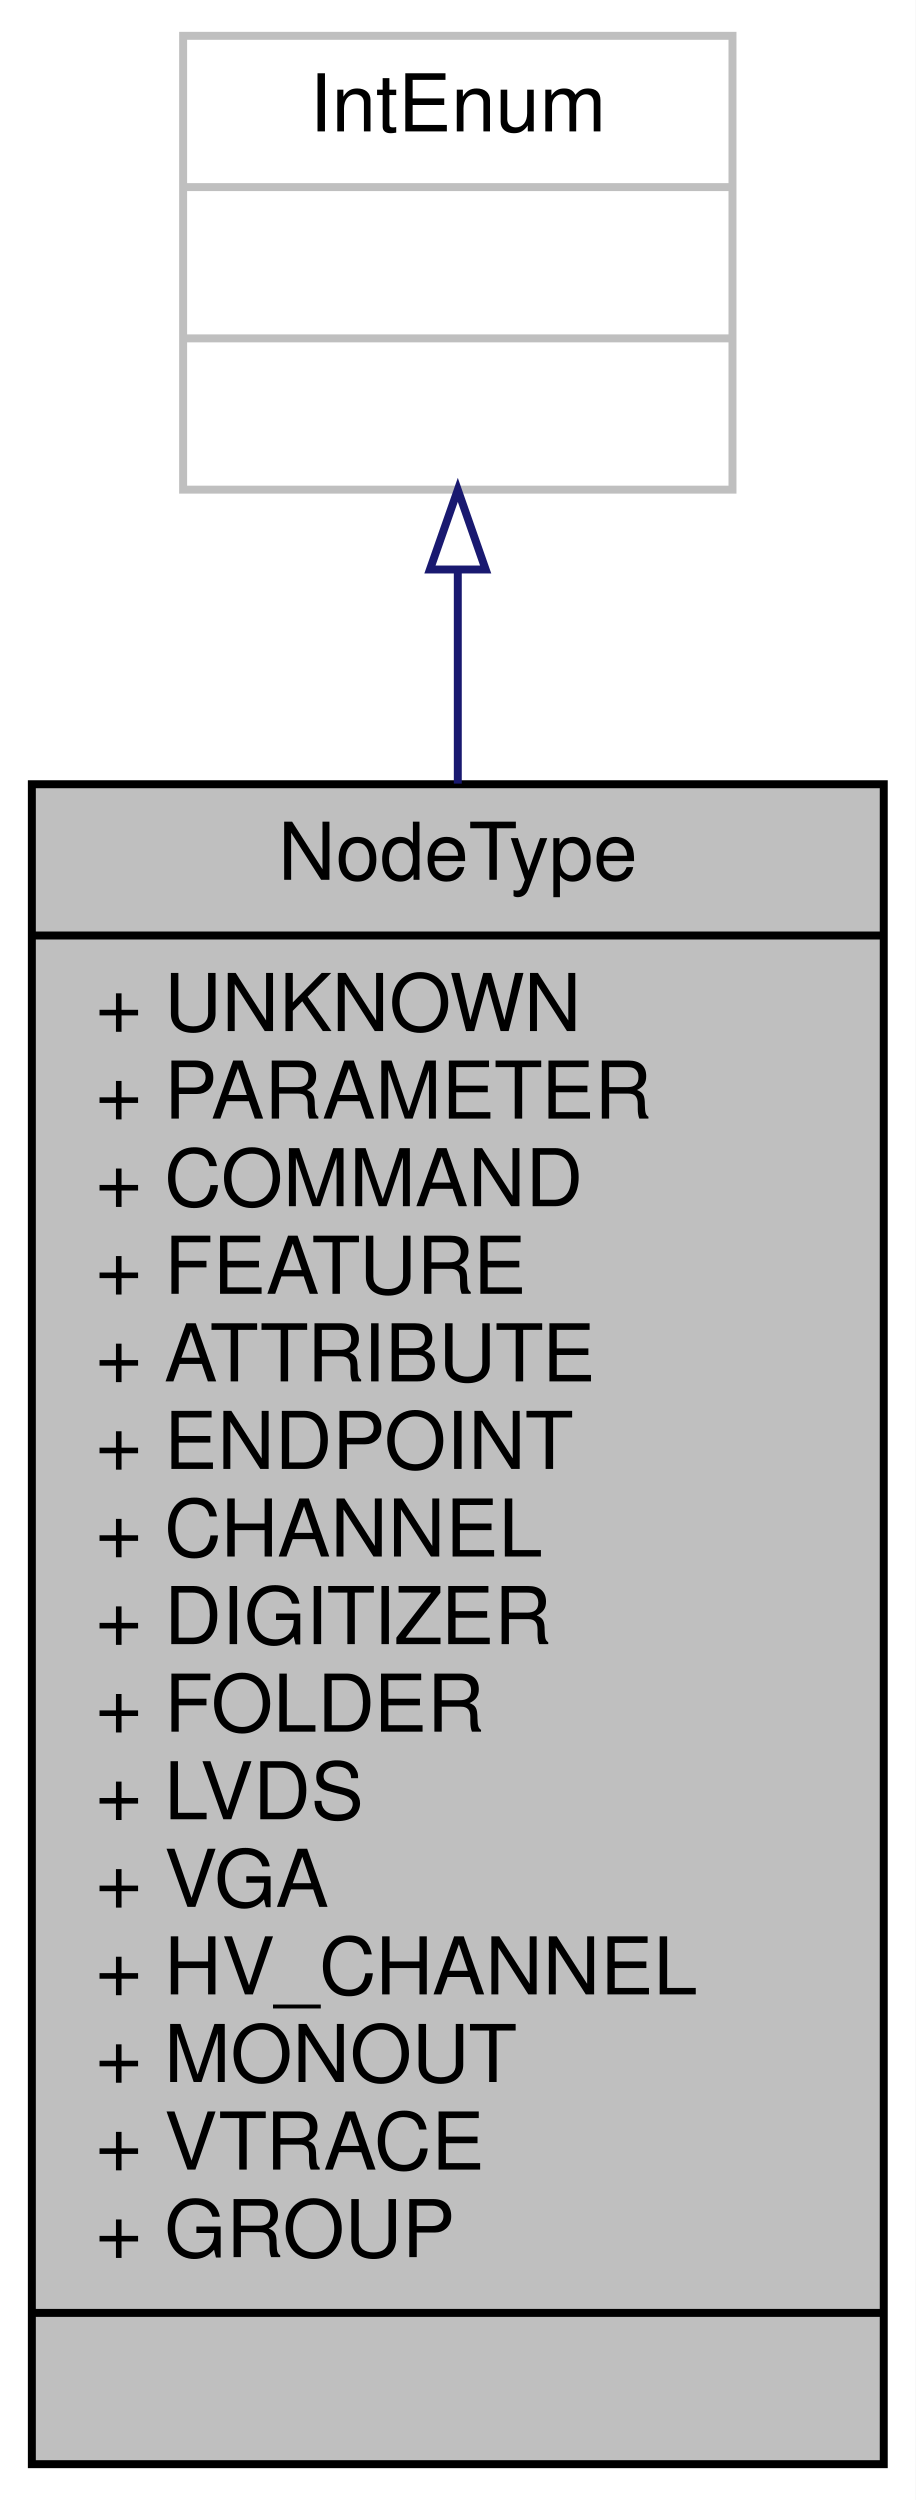
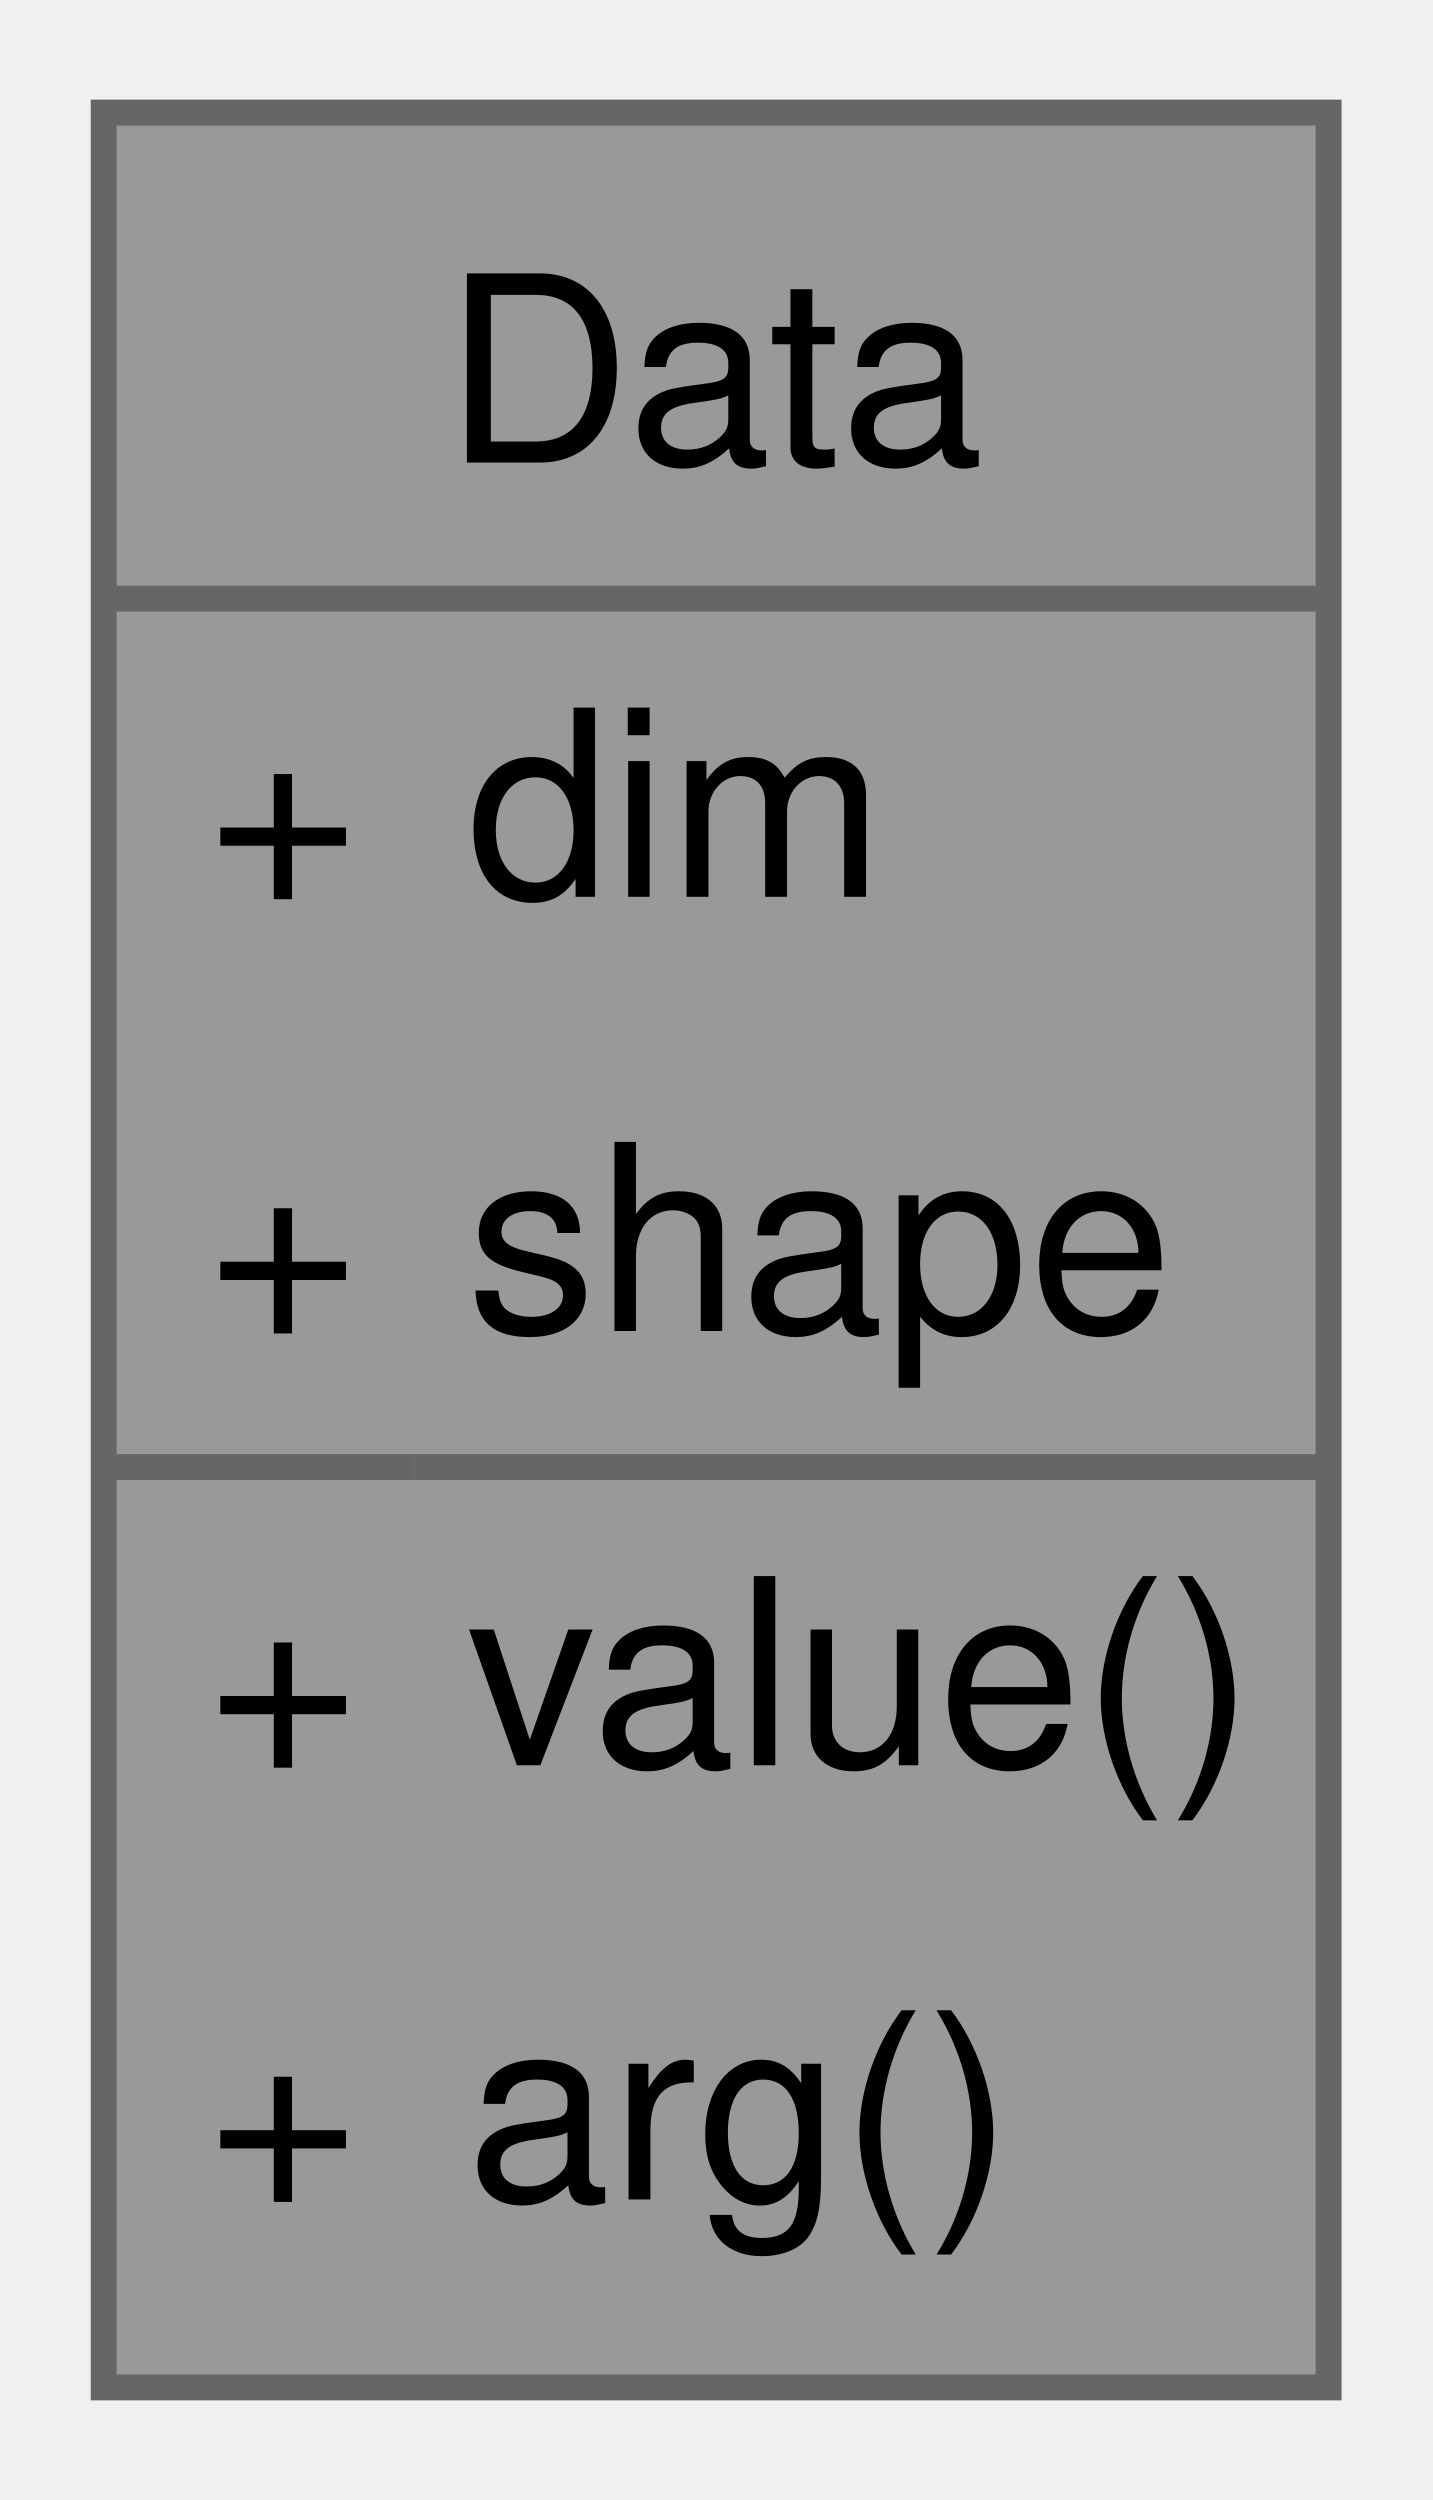
- <svg xmlns="http://www.w3.org/2000/svg" xmlns:xlink="http://www.w3.org/1999/xlink" width="115pt" height="314pt" viewBox="0.00 0.00 115.00 314.00">
-   <g id="graph0" class="graph" transform="scale(1 1) rotate(0) translate(4 310)">
-     <polygon fill="white" stroke="transparent" points="-4,4 -4,-310 111,-310 111,4 -4,4" />
-     <g id="node1" class="node">
-       <g id="a_node1">
-         <a xlink:title="Binding of CAEN_FELib_NodeType_t.">
-           <polygon fill="#bfbfbf" stroke="black" points="0,-0.5 0,-211.5 107,-211.5 107,-0.5 0,-0.5" />
-           <text text-anchor="middle" x="53.5" y="-199.5" font-family="Helvetica,sans-Serif" font-size="10.00">NodeType</text>
-           <polyline fill="none" stroke="black" points="0,-192.5 107,-192.5 " />
-           <text text-anchor="start" x="8" y="-180.5" font-family="Helvetica,sans-Serif" font-size="10.00">+ UNKNOWN</text>
-           <text text-anchor="start" x="8" y="-169.5" font-family="Helvetica,sans-Serif" font-size="10.00">+ PARAMETER</text>
-           <text text-anchor="start" x="8" y="-158.5" font-family="Helvetica,sans-Serif" font-size="10.00">+ COMMAND</text>
-           <text text-anchor="start" x="8" y="-147.5" font-family="Helvetica,sans-Serif" font-size="10.00">+ FEATURE</text>
-           <text text-anchor="start" x="8" y="-136.5" font-family="Helvetica,sans-Serif" font-size="10.00">+ ATTRIBUTE</text>
-           <text text-anchor="start" x="8" y="-125.5" font-family="Helvetica,sans-Serif" font-size="10.00">+ ENDPOINT</text>
-           <text text-anchor="start" x="8" y="-114.5" font-family="Helvetica,sans-Serif" font-size="10.00">+ CHANNEL</text>
-           <text text-anchor="start" x="8" y="-103.5" font-family="Helvetica,sans-Serif" font-size="10.00">+ DIGITIZER</text>
-           <text text-anchor="start" x="8" y="-92.5" font-family="Helvetica,sans-Serif" font-size="10.00">+ FOLDER</text>
-           <text text-anchor="start" x="8" y="-81.5" font-family="Helvetica,sans-Serif" font-size="10.00">+ LVDS</text>
-           <text text-anchor="start" x="8" y="-70.5" font-family="Helvetica,sans-Serif" font-size="10.00">+ VGA</text>
-           <text text-anchor="start" x="8" y="-59.5" font-family="Helvetica,sans-Serif" font-size="10.00">+ HV_CHANNEL</text>
-           <text text-anchor="start" x="8" y="-48.5" font-family="Helvetica,sans-Serif" font-size="10.00">+ MONOUT</text>
-           <text text-anchor="start" x="8" y="-37.5" font-family="Helvetica,sans-Serif" font-size="10.00">+ VTRACE</text>
-           <text text-anchor="start" x="8" y="-26.5" font-family="Helvetica,sans-Serif" font-size="10.00">+ GROUP</text>
-           <polyline fill="none" stroke="black" points="0,-19.5 107,-19.5 " />
-           <text text-anchor="middle" x="53.5" y="-7.5" font-family="Helvetica,sans-Serif" font-size="10.00"> </text>
+ <svg xmlns="http://www.w3.org/2000/svg" xmlns:xlink="http://www.w3.org/1999/xlink" width="55pt" height="96pt" viewBox="0.00 0.00 55.25 95.75">
+   <g id="graph0" class="graph" transform="scale(1 1) rotate(0) translate(4 91.75)">
+     <g id="Node000001" class="node">
+       <g id="a_Node000001">
+         <a xlink:title="Class representing data set by Node.set_read_data_format().">
+           <polygon fill="#999999" stroke="none" points="47.25,-87.75 0,-87.75 0,0 47.25,0 47.25,-87.75" />
+           <text text-anchor="start" x="13.12" y="-74.25" font-family="Helvetica,sans-Serif" font-size="10.00">Data</text>
+           <text text-anchor="start" x="4" y="-57.5" font-family="Helvetica,sans-Serif" font-size="10.00">+</text>
+           <text text-anchor="start" x="14" y="-57.5" font-family="Helvetica,sans-Serif" font-size="10.00">dim</text>
+           <text text-anchor="start" x="4" y="-40.75" font-family="Helvetica,sans-Serif" font-size="10.00">+</text>
+           <text text-anchor="start" x="14" y="-40.75" font-family="Helvetica,sans-Serif" font-size="10.00">shape</text>
+           <text text-anchor="start" x="4" y="-24" font-family="Helvetica,sans-Serif" font-size="10.00">+</text>
+           <text text-anchor="start" x="14" y="-24" font-family="Helvetica,sans-Serif" font-size="10.00">value()</text>
+           <text text-anchor="start" x="4" y="-7.25" font-family="Helvetica,sans-Serif" font-size="10.00">+</text>
+           <text text-anchor="start" x="14" y="-7.25" font-family="Helvetica,sans-Serif" font-size="10.00">arg()</text>
+           <polygon fill="#666666" stroke="#666666" points="0,-69 0,-69 47.25,-69 47.25,-69 0,-69" />
+           <polygon fill="#666666" stroke="#666666" points="0,-35.5 0,-35.5 12,-35.5 12,-35.5 0,-35.5" />
+           <polygon fill="#666666" stroke="#666666" points="12,-35.5 12,-35.5 47.25,-35.5 47.25,-35.5 12,-35.5" />
+           <polygon fill="none" stroke="#666666" points="0,0 0,-87.75 47.25,-87.75 47.25,0 0,0" />
        </a>
      </g>
    </g>
-     <g id="node2" class="node">
-       <g id="a_node2">
-         <a xlink:title=" ">
-           <polygon fill="white" stroke="#bfbfbf" points="19,-248.5 19,-305.5 88,-305.5 88,-248.5 19,-248.5" />
-           <text text-anchor="middle" x="53.5" y="-293.5" font-family="Helvetica,sans-Serif" font-size="10.00">IntEnum</text>
-           <polyline fill="none" stroke="#bfbfbf" points="19,-286.5 88,-286.5 " />
-           <text text-anchor="middle" x="53.5" y="-274.5" font-family="Helvetica,sans-Serif" font-size="10.00"> </text>
-           <polyline fill="none" stroke="#bfbfbf" points="19,-267.5 88,-267.5 " />
-           <text text-anchor="middle" x="53.5" y="-255.5" font-family="Helvetica,sans-Serif" font-size="10.00"> </text>
-         </a>
-       </g>
-     </g>
-     <g id="edge1" class="edge">
-       <path fill="none" stroke="midnightblue" d="M53.5,-238.23C53.5,-230.04 53.5,-220.99 53.5,-211.58" />
-       <polygon fill="none" stroke="midnightblue" points="50,-238.47 53.5,-248.47 57,-238.47 50,-238.47" />
-     </g>
  </g>
</svg>
